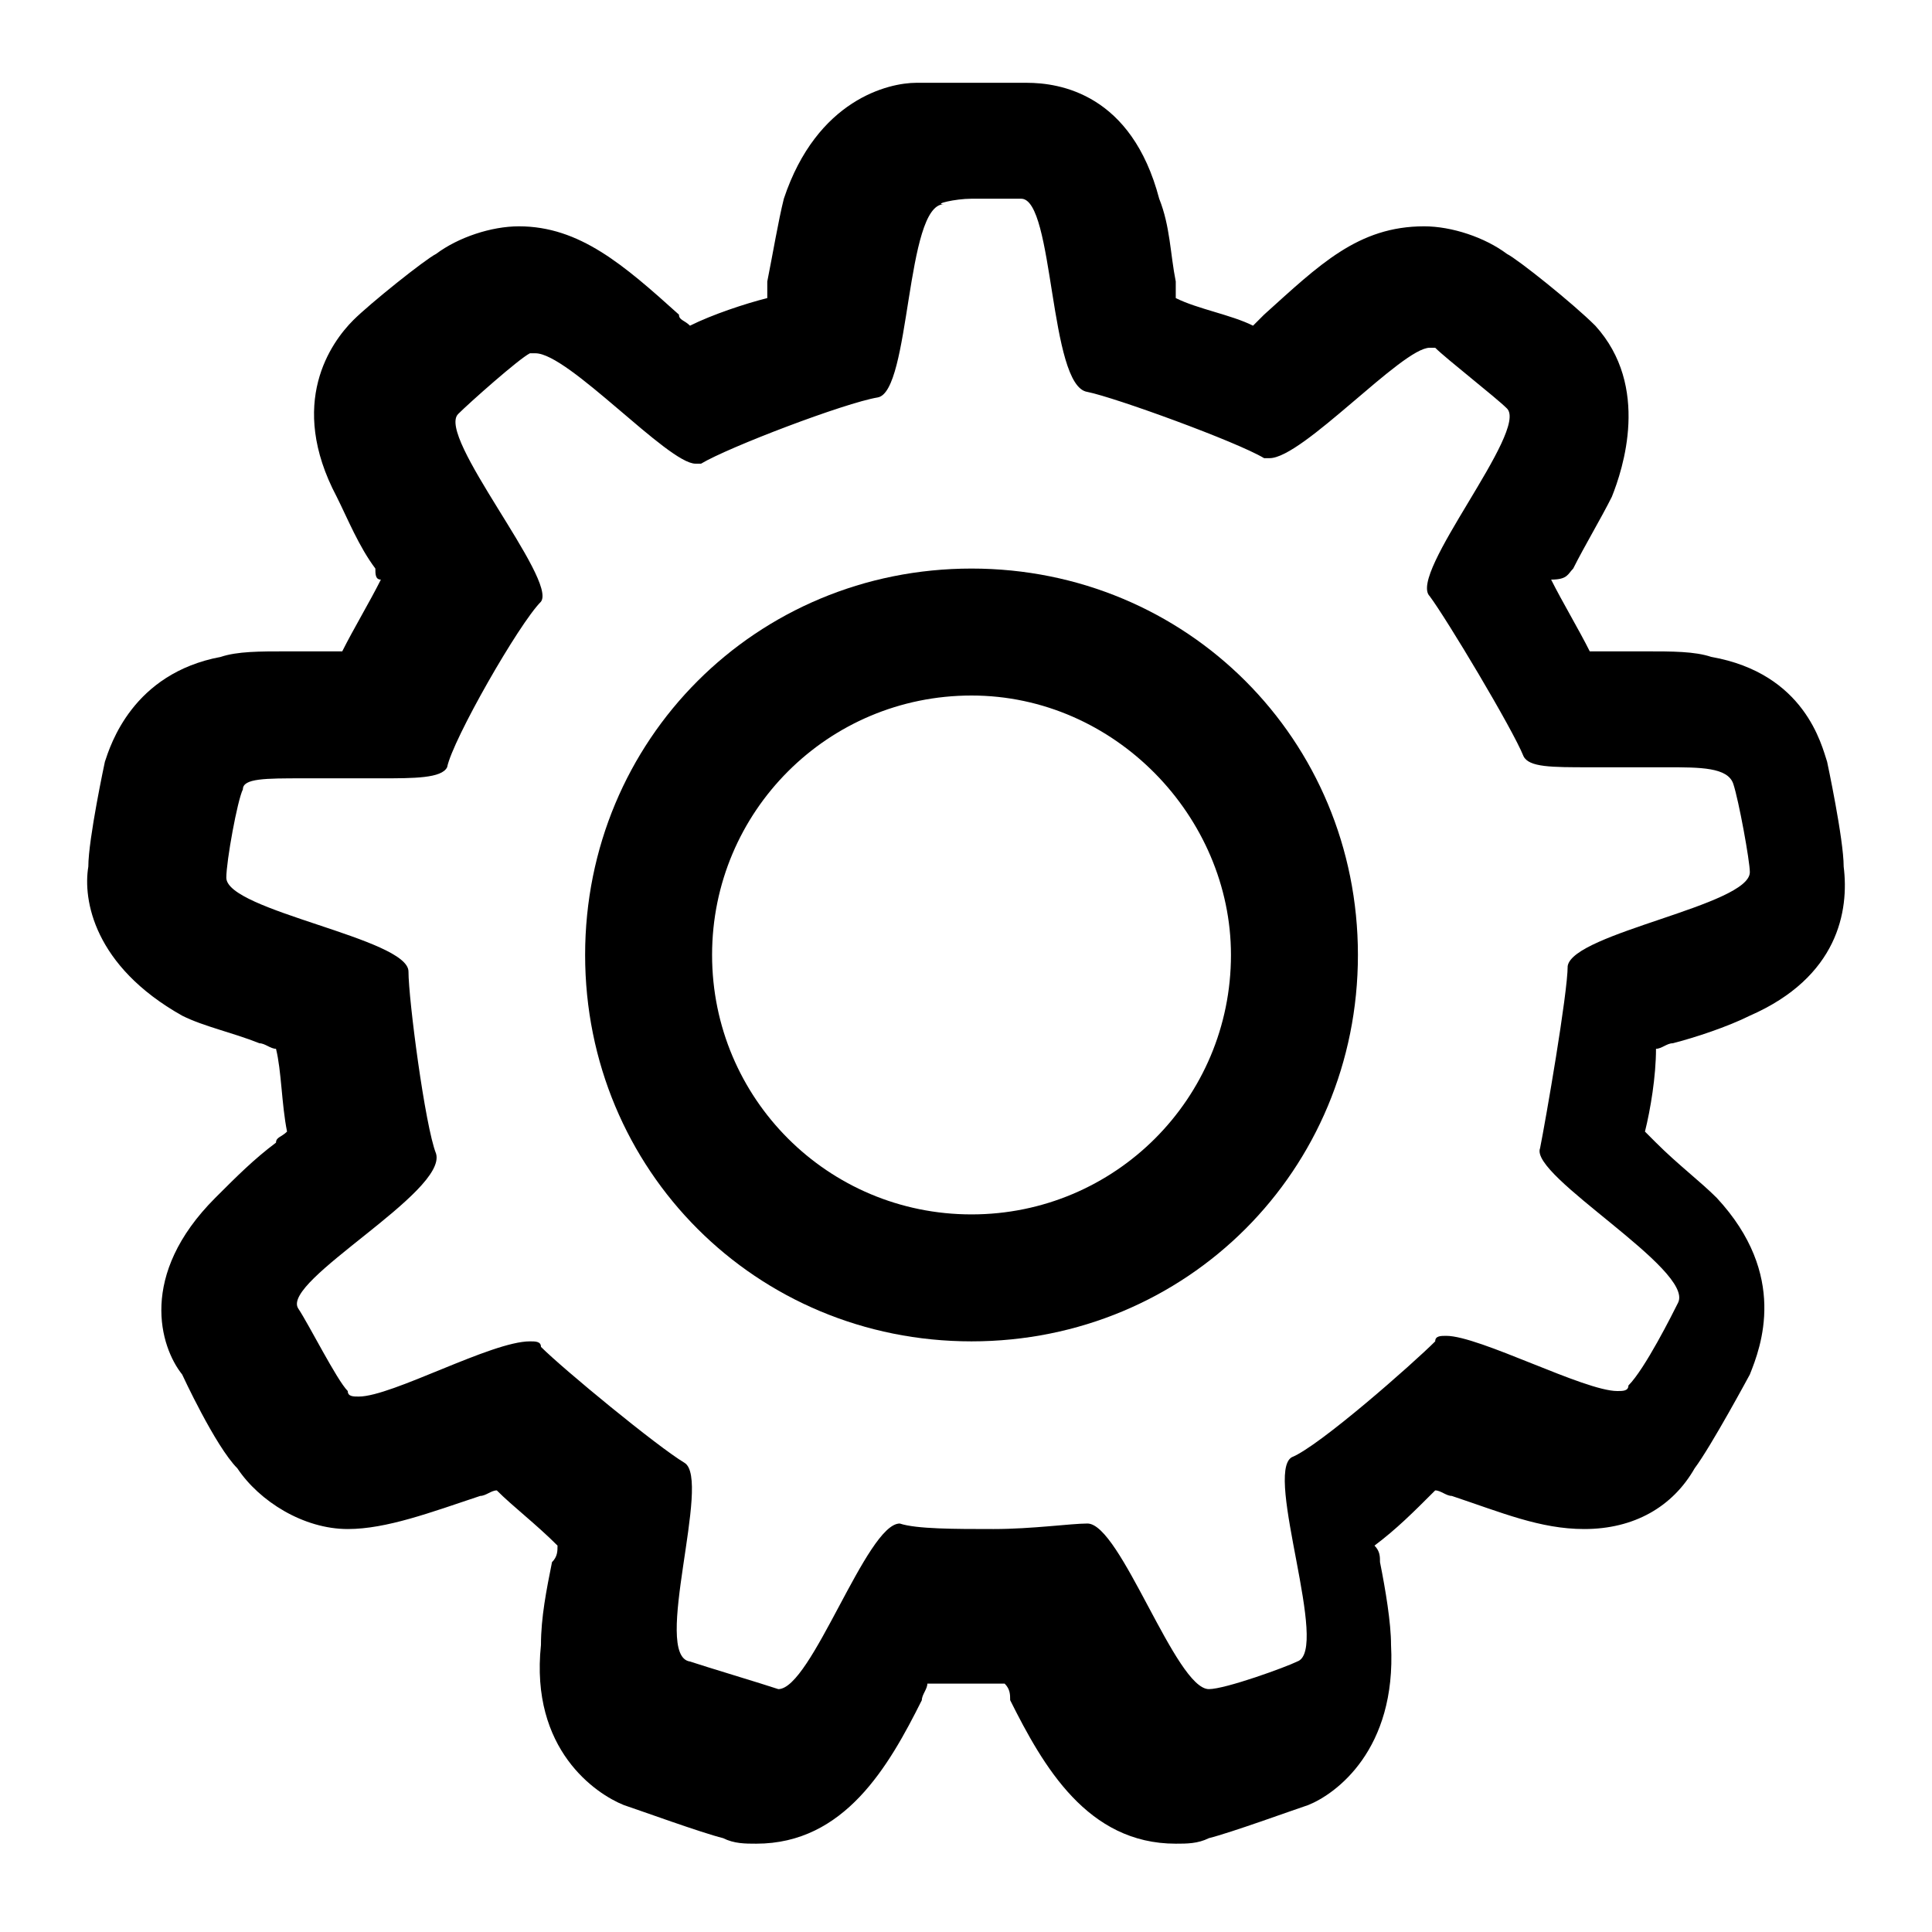
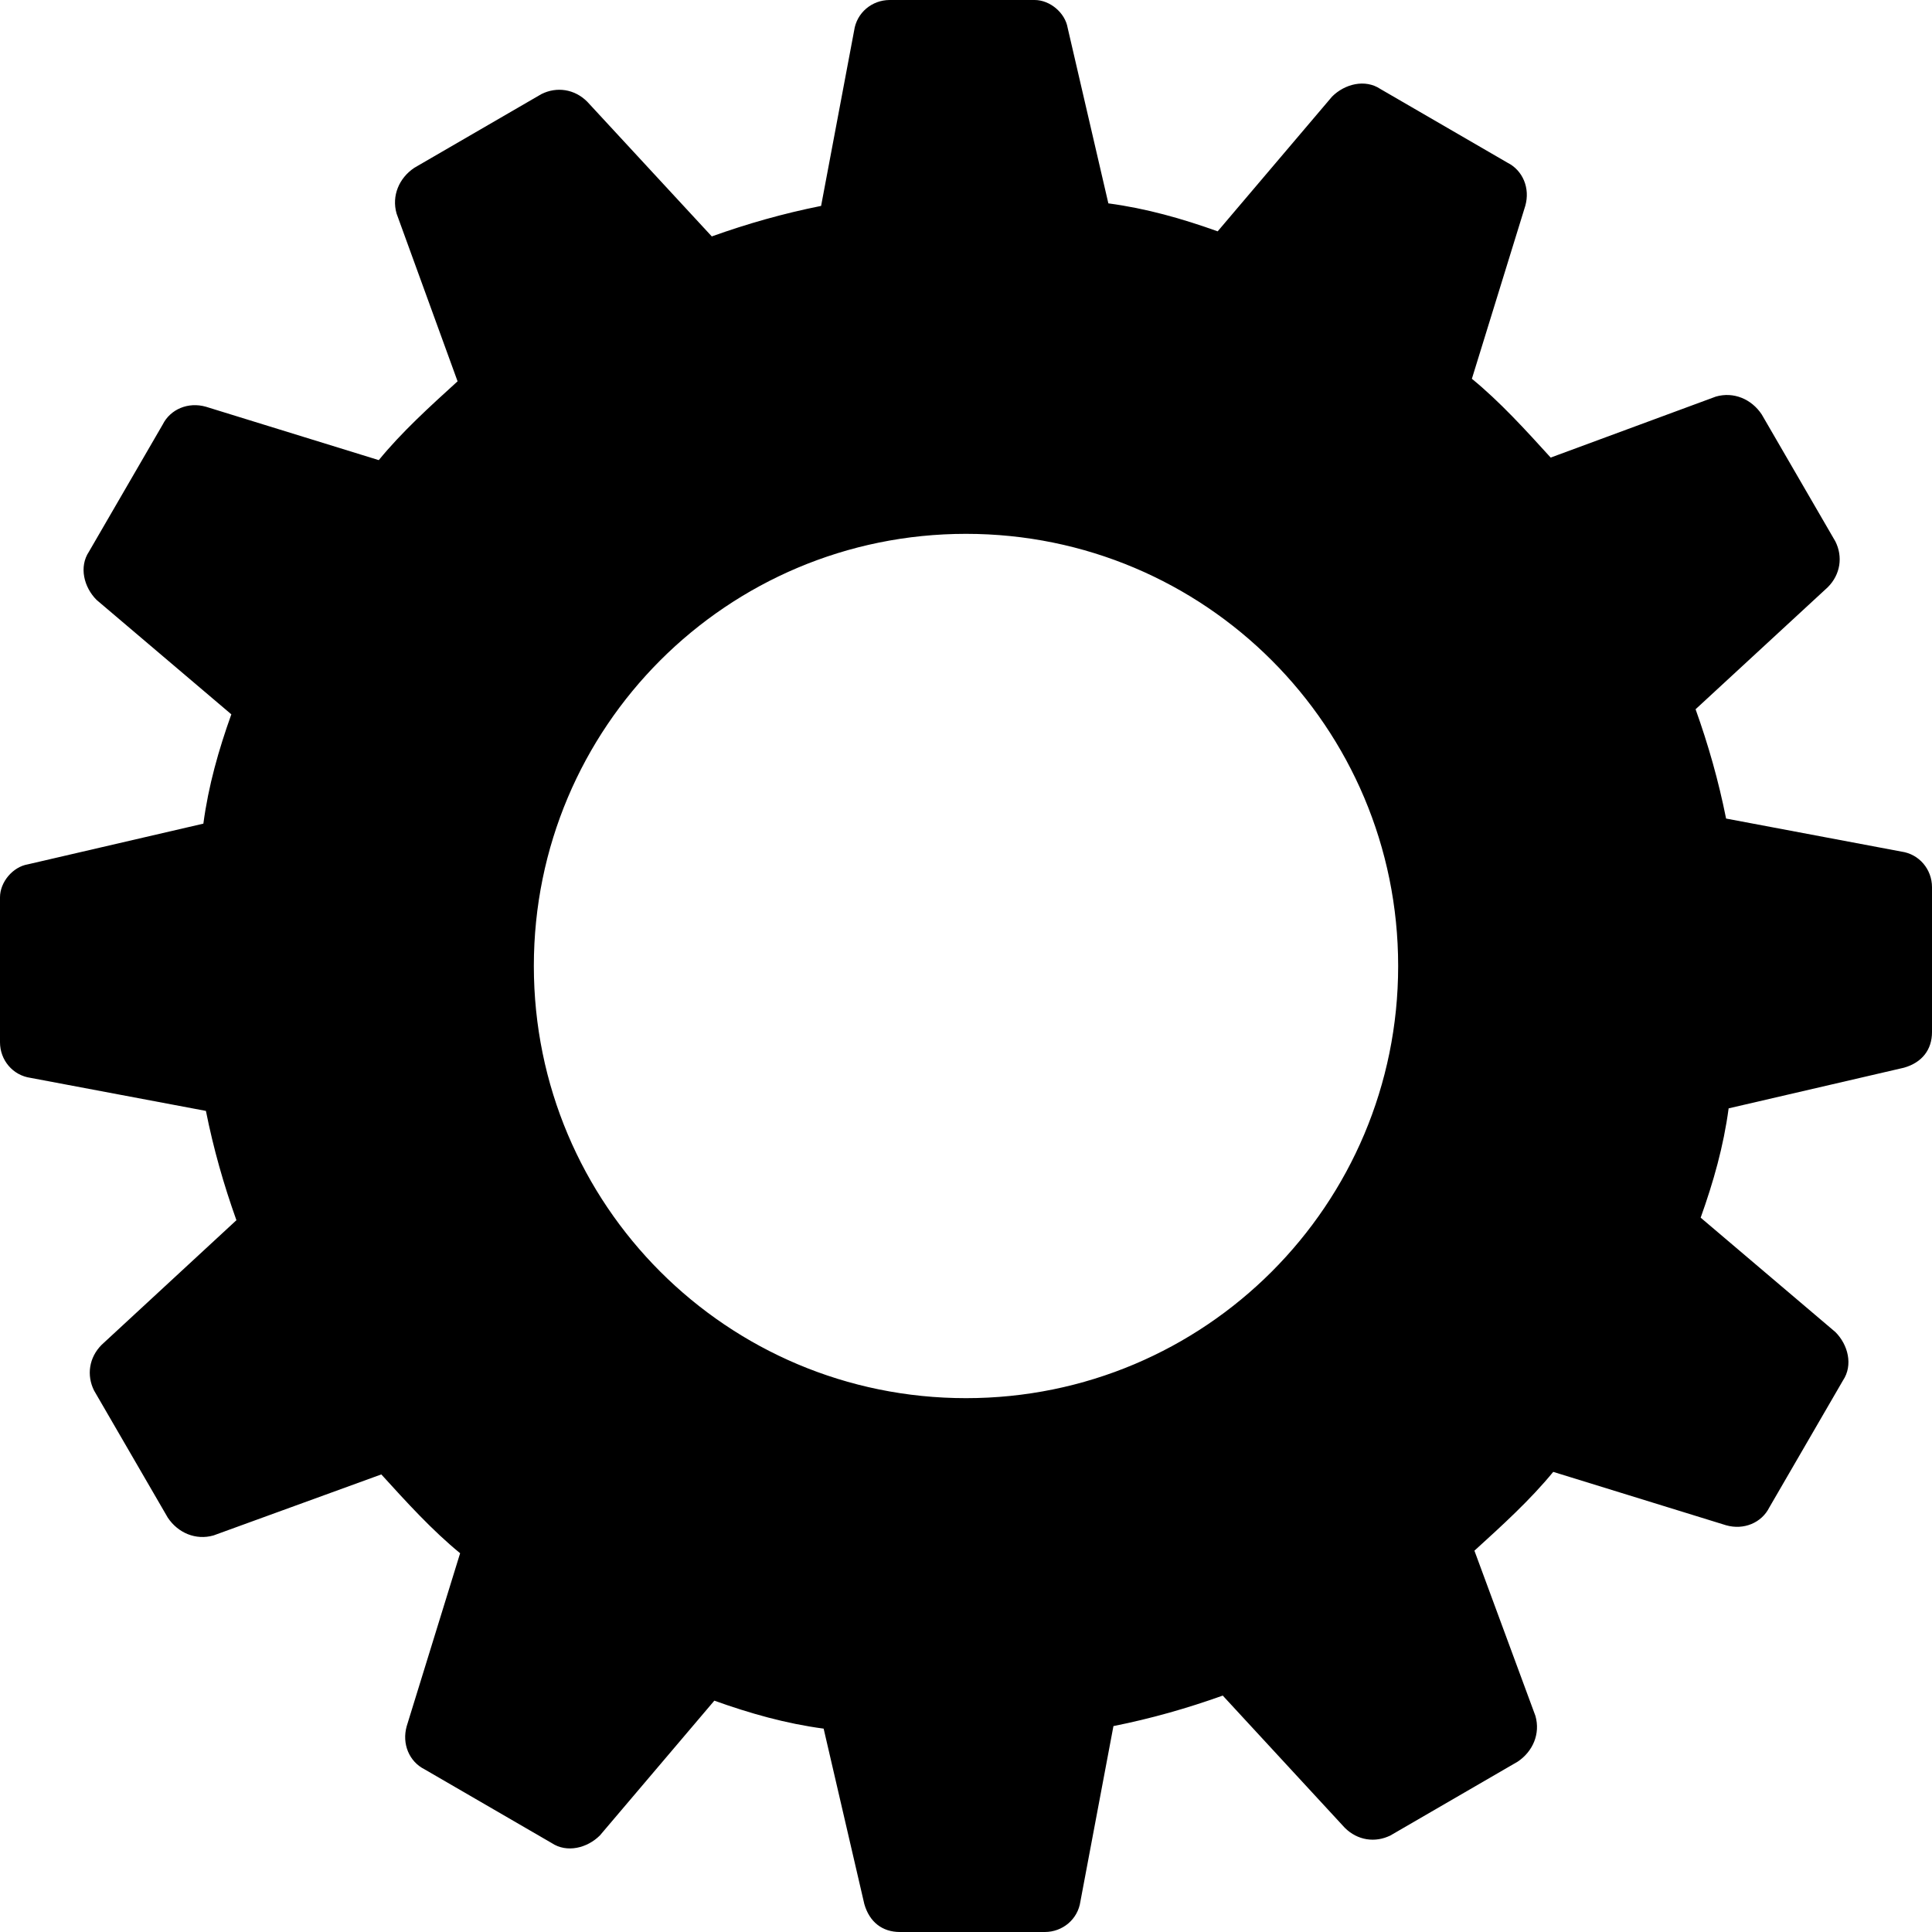
- <svg xmlns="http://www.w3.org/2000/svg" version="1.1" id="Layer_1" x="0px" y="0px" width="35px" height="35px" viewBox="-292.5 379.5 35 35" enable-background="new -292.5 379.5 35 35" xml:space="preserve">
-   <g>
-     <g>
-       <path d="M-274.9,383.1c0.3,0,0.7,0,0.9,0c0.6,0,0.5,3.4,1.2,3.5c0.5,0.1,2.7,0.9,3.2,1.2h0.1c0.6,0,2.4-2,2.9-2h0.1             c0.2,0.2,1.1,0.9,1.3,1.1c0.4,0.4-1.8,3-1.4,3.4c0.3,0.4,1.5,2.4,1.7,2.9c0.1,0.2,0.5,0.2,1.2,0.2c0.4,0,1,0,1.4,0             c0.6,0,1.1,0,1.2,0.3s0.3,1.4,0.3,1.6c0,0.6-3.2,1.1-3.3,1.7c0,0.5-0.4,2.8-0.5,3.3c-0.2,0.5,2.8,2.2,2.5,2.8             c-0.1,0.2-0.6,1.2-0.9,1.5c0,0.1-0.1,0.1-0.2,0.1c-0.6,0-2.5-1-3.1-1c-0.1,0-0.2,0-0.2,0.1c-0.4,0.4-2.1,1.9-2.6,2.1             c-0.5,0.3,0.7,3.5,0.1,3.7c-0.2,0.1-1.3,0.5-1.6,0.5l0,0c-0.6,0-1.6-3-2.2-3l0,0c-0.3,0-1,0.1-1.7,0.1s-1.4,0-1.7-0.1l0,0             c-0.6,0-1.6,3-2.2,3l0,0c-0.3-0.1-1.3-0.4-1.6-0.5c-0.7-0.1,0.4-3.3-0.1-3.6c-0.5-0.3-2.2-1.7-2.6-2.1c0-0.1-0.1-0.1-0.2-0.1             c-0.7,0-2.5,1-3.1,1c-0.1,0-0.2,0-0.2-0.1c-0.2-0.2-0.7-1.2-0.9-1.5c-0.3-0.5,2.7-2.1,2.5-2.8c-0.2-0.5-0.5-2.8-0.5-3.3             c0-0.6-3.3-1.1-3.3-1.7c0-0.3,0.2-1.4,0.3-1.6c0-0.2,0.4-0.2,1.1-0.2c0.4,0,1,0,1.4,0c0.6,0,1.1,0,1.2-0.2c0.1-0.5,1.3-2.6,1.7-3             c0.3-0.4-1.9-3-1.5-3.4c0.2-0.2,1.1-1,1.3-1.1h0.1c0.6,0,2.4,2,2.9,2h0.1c0.5-0.3,2.6-1.1,3.2-1.2s0.5-3.5,1.2-3.5             C-275.6,383.2-275.2,383.1-274.9,383.1 M-274.9,381c-0.2,0-0.7,0-1,0c-0.5,0-1.8,0.3-2.4,2.1c-0.1,0.4-0.2,1-0.3,1.5             c0,0.1,0,0.2,0,0.3c-0.4,0.1-1,0.3-1.4,0.5c-0.1-0.1-0.2-0.1-0.2-0.2c-1-0.9-1.8-1.6-2.9-1.6c-0.5,0-1.1,0.2-1.5,0.5             c-0.2,0.1-1.2,0.9-1.5,1.2c-0.4,0.4-1.2,1.5-0.3,3.2c0.2,0.4,0.4,0.9,0.7,1.3c0,0.1,0,0.2,0.1,0.2c-0.2,0.4-0.5,0.9-0.7,1.3             c-0.1,0-0.2,0-0.3,0c-0.2,0-0.5,0-0.7,0c-0.5,0-0.9,0-1.2,0.1c-1.6,0.3-2,1.6-2.1,1.9c0,0-0.3,1.4-0.3,1.9             c-0.1,0.6,0.1,1.8,1.7,2.7c0.4,0.2,0.9,0.3,1.4,0.5c0.1,0,0.2,0.1,0.3,0.1c0.1,0.4,0.1,1,0.2,1.5c-0.1,0.1-0.2,0.1-0.2,0.2             c-0.4,0.3-0.7,0.6-1.1,1c-1.4,1.4-1,2.7-0.6,3.2c0,0,0.6,1.3,1,1.7c0.4,0.6,1.2,1.1,2,1.1c0.7,0,1.5-0.3,2.4-0.6             c0.1,0,0.2-0.1,0.3-0.1c0.3,0.3,0.7,0.6,1.1,1c0,0.1,0,0.2-0.1,0.3c-0.1,0.5-0.2,1-0.2,1.5c-0.2,1.9,1,2.7,1.5,2.9             c0.3,0.1,1.4,0.5,1.8,0.6c0.2,0.1,0.4,0.1,0.6,0.1c1.6,0,2.4-1.4,3-2.6c0-0.1,0.1-0.2,0.1-0.3c0.2,0,0.5,0,0.7,0s0.4,0,0.7,0             c0.1,0.1,0.1,0.2,0.1,0.3c0.6,1.2,1.4,2.6,3,2.6c0.2,0,0.4,0,0.6-0.1c0.4-0.1,1.5-0.5,1.8-0.6c0.5-0.2,1.6-1,1.5-2.9             c0-0.4-0.1-1-0.2-1.5c0-0.1,0-0.2-0.1-0.3c0.4-0.3,0.7-0.6,1.1-1c0.1,0,0.2,0.1,0.3,0.1c0.9,0.3,1.6,0.6,2.4,0.6             c0.9,0,1.6-0.4,2-1.1c0.3-0.4,1-1.7,1-1.7c0.2-0.5,0.7-1.8-0.6-3.2c-0.3-0.3-0.7-0.6-1.1-1c-0.1-0.1-0.1-0.1-0.2-0.2             c0.1-0.4,0.2-1,0.2-1.5c0.1,0,0.2-0.1,0.3-0.1c0.4-0.1,1-0.3,1.4-0.5c1.6-0.7,1.8-1.9,1.7-2.7c0-0.5-0.3-1.9-0.3-1.9             c-0.1-0.3-0.4-1.6-2.1-1.9c-0.3-0.1-0.7-0.1-1.2-0.1c-0.2,0-0.4,0-0.7,0c-0.1,0-0.2,0-0.3,0c-0.2-0.4-0.5-0.9-0.7-1.3             c0.3,0,0.3-0.1,0.4-0.2c0.2-0.4,0.5-0.9,0.7-1.3c0.2-0.5,0.7-2-0.3-3.1c-0.4-0.4-1.4-1.2-1.6-1.3c-0.4-0.3-1-0.5-1.5-0.5             c-1.2,0-1.9,0.7-2.9,1.6c-0.1,0.1-0.1,0.1-0.2,0.2c-0.4-0.2-1-0.3-1.4-0.5c0-0.1,0-0.2,0-0.3c-0.1-0.5-0.1-1-0.3-1.5             c-0.5-1.9-1.8-2.1-2.4-2.1C-274.1,381-274.7,381-274.9,381L-274.9,381z" />
-     </g>
-     <g>
-       <path d="M-274.9,403.8c-3.9,0-7-3.1-7-7s3.1-7,7-7s7,3.1,7,7S-271,403.8-274.9,403.8z M-274.9,392.1c-2.6,0-4.7,2.1-4.7,4.7             c0,2.6,2.1,4.7,4.7,4.7s4.7-2.1,4.7-4.7C-270.2,394.3-272.3,392.1-274.9,392.1z" />
-     </g>
-   </g>
+ <svg xmlns="http://www.w3.org/2000/svg" version="1.1" id="Layer_1" x="0px" y="0px" viewBox="0 0 76 76" enable-background="new 0 0 76 76" xml:space="preserve">
+   <path d="M74.8,33.5l-6.9-1.3c-0.3-1.5-0.7-2.9-1.2-4.3l5.2-4.8c0.5-0.5,0.6-1.2,0.3-1.8l-2.9-5c-0.4-0.6-1.1-0.9-1.8-0.7L61,18  c-1-1.1-2-2.2-3.1-3.1L60,8.1c0.2-0.7-0.1-1.4-0.7-1.7l-5-2.9c-0.6-0.4-1.4-0.2-1.9,0.3l-4.5,5.3c-1.4-0.5-2.8-0.9-4.3-1.1l-1.6-6.9  C41.9,0.5,41.3,0,40.7,0h-5.7c-0.7,0-1.3,0.5-1.4,1.2l-1.3,6.9c-1.5,0.3-2.9,0.7-4.3,1.2L23.1,4c-0.5-0.5-1.2-0.6-1.8-0.3l-5,2.9  c-0.6,0.4-0.9,1.1-0.7,1.8L18,15c-1.1,1-2.2,2-3.1,3.1L8.1,16c-0.7-0.2-1.4,0.1-1.7,0.7l-2.9,5c-0.4,0.6-0.2,1.4,0.3,1.9l5.3,4.5  c-0.5,1.4-0.9,2.8-1.1,4.3l-6.9,1.6C0.5,34.1,0,34.7,0,35.3v5.7c0,0.7,0.5,1.3,1.2,1.4l6.9,1.3c0.3,1.5,0.7,2.9,1.2,4.3L4,52.9  c-0.5,0.5-0.6,1.2-0.3,1.8l2.9,5c0.4,0.6,1.1,0.9,1.8,0.7L15,58c1,1.1,2,2.2,3.1,3.1L16,67.9c-0.2,0.7,0.1,1.4,0.7,1.7l5,2.9  c0.6,0.4,1.4,0.2,1.9-0.3l4.5-5.3c1.4,0.5,2.8,0.9,4.3,1.1l1.6,6.9c0.2,0.7,0.7,1.1,1.4,1.1h5.7c0.7,0,1.3-0.5,1.4-1.2l1.3-6.9  c1.5-0.3,2.9-0.7,4.3-1.2l4.8,5.2c0.5,0.5,1.2,0.6,1.8,0.3l5-2.9c0.6-0.4,0.9-1.1,0.7-1.8L58,61c1.1-1,2.2-2,3.1-3.1l6.8,2.1  c0.7,0.2,1.4-0.1,1.7-0.7l2.9-5c0.4-0.6,0.2-1.4-0.3-1.9l-5.3-4.5c0.5-1.4,0.9-2.8,1.1-4.3l6.9-1.6c0.7-0.2,1.1-0.7,1.1-1.4v-5.7  C76,34.2,75.5,33.6,74.8,33.5 M38,55c-9.4,0-17-7.6-17-17s7.6-17,17-17s17,7.6,17,17S47.4,55,38,55" />
</svg>
